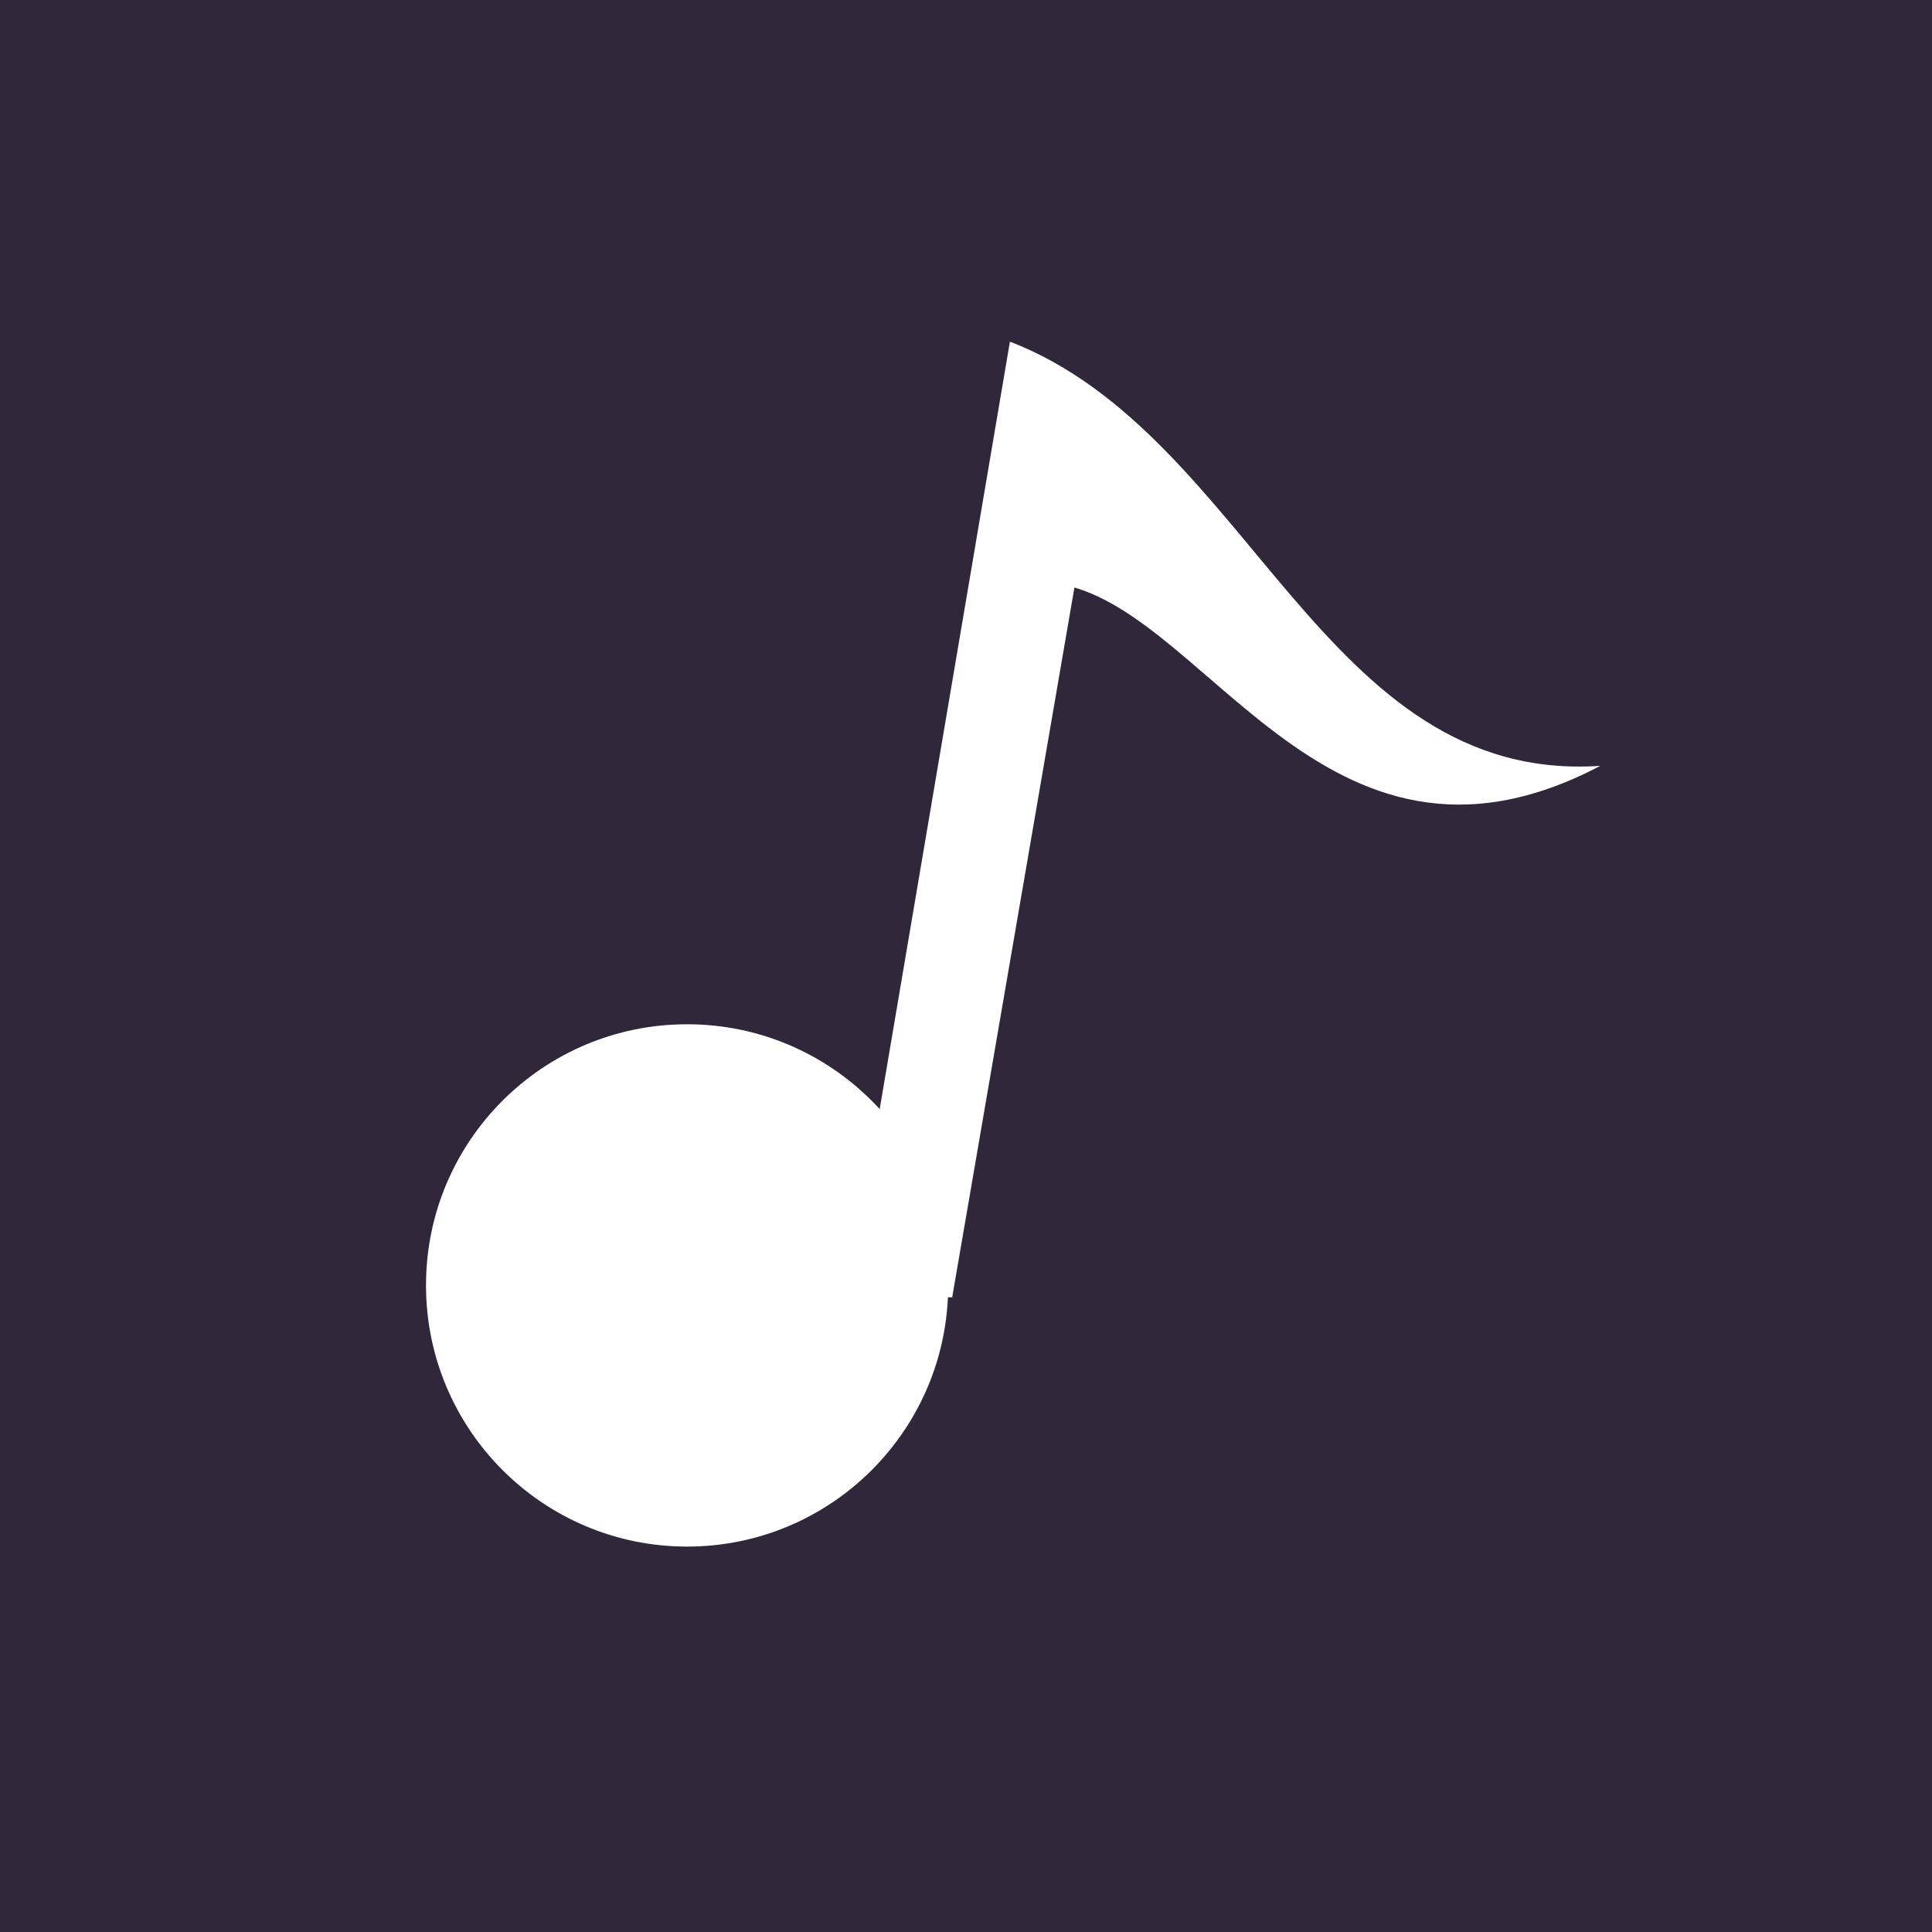
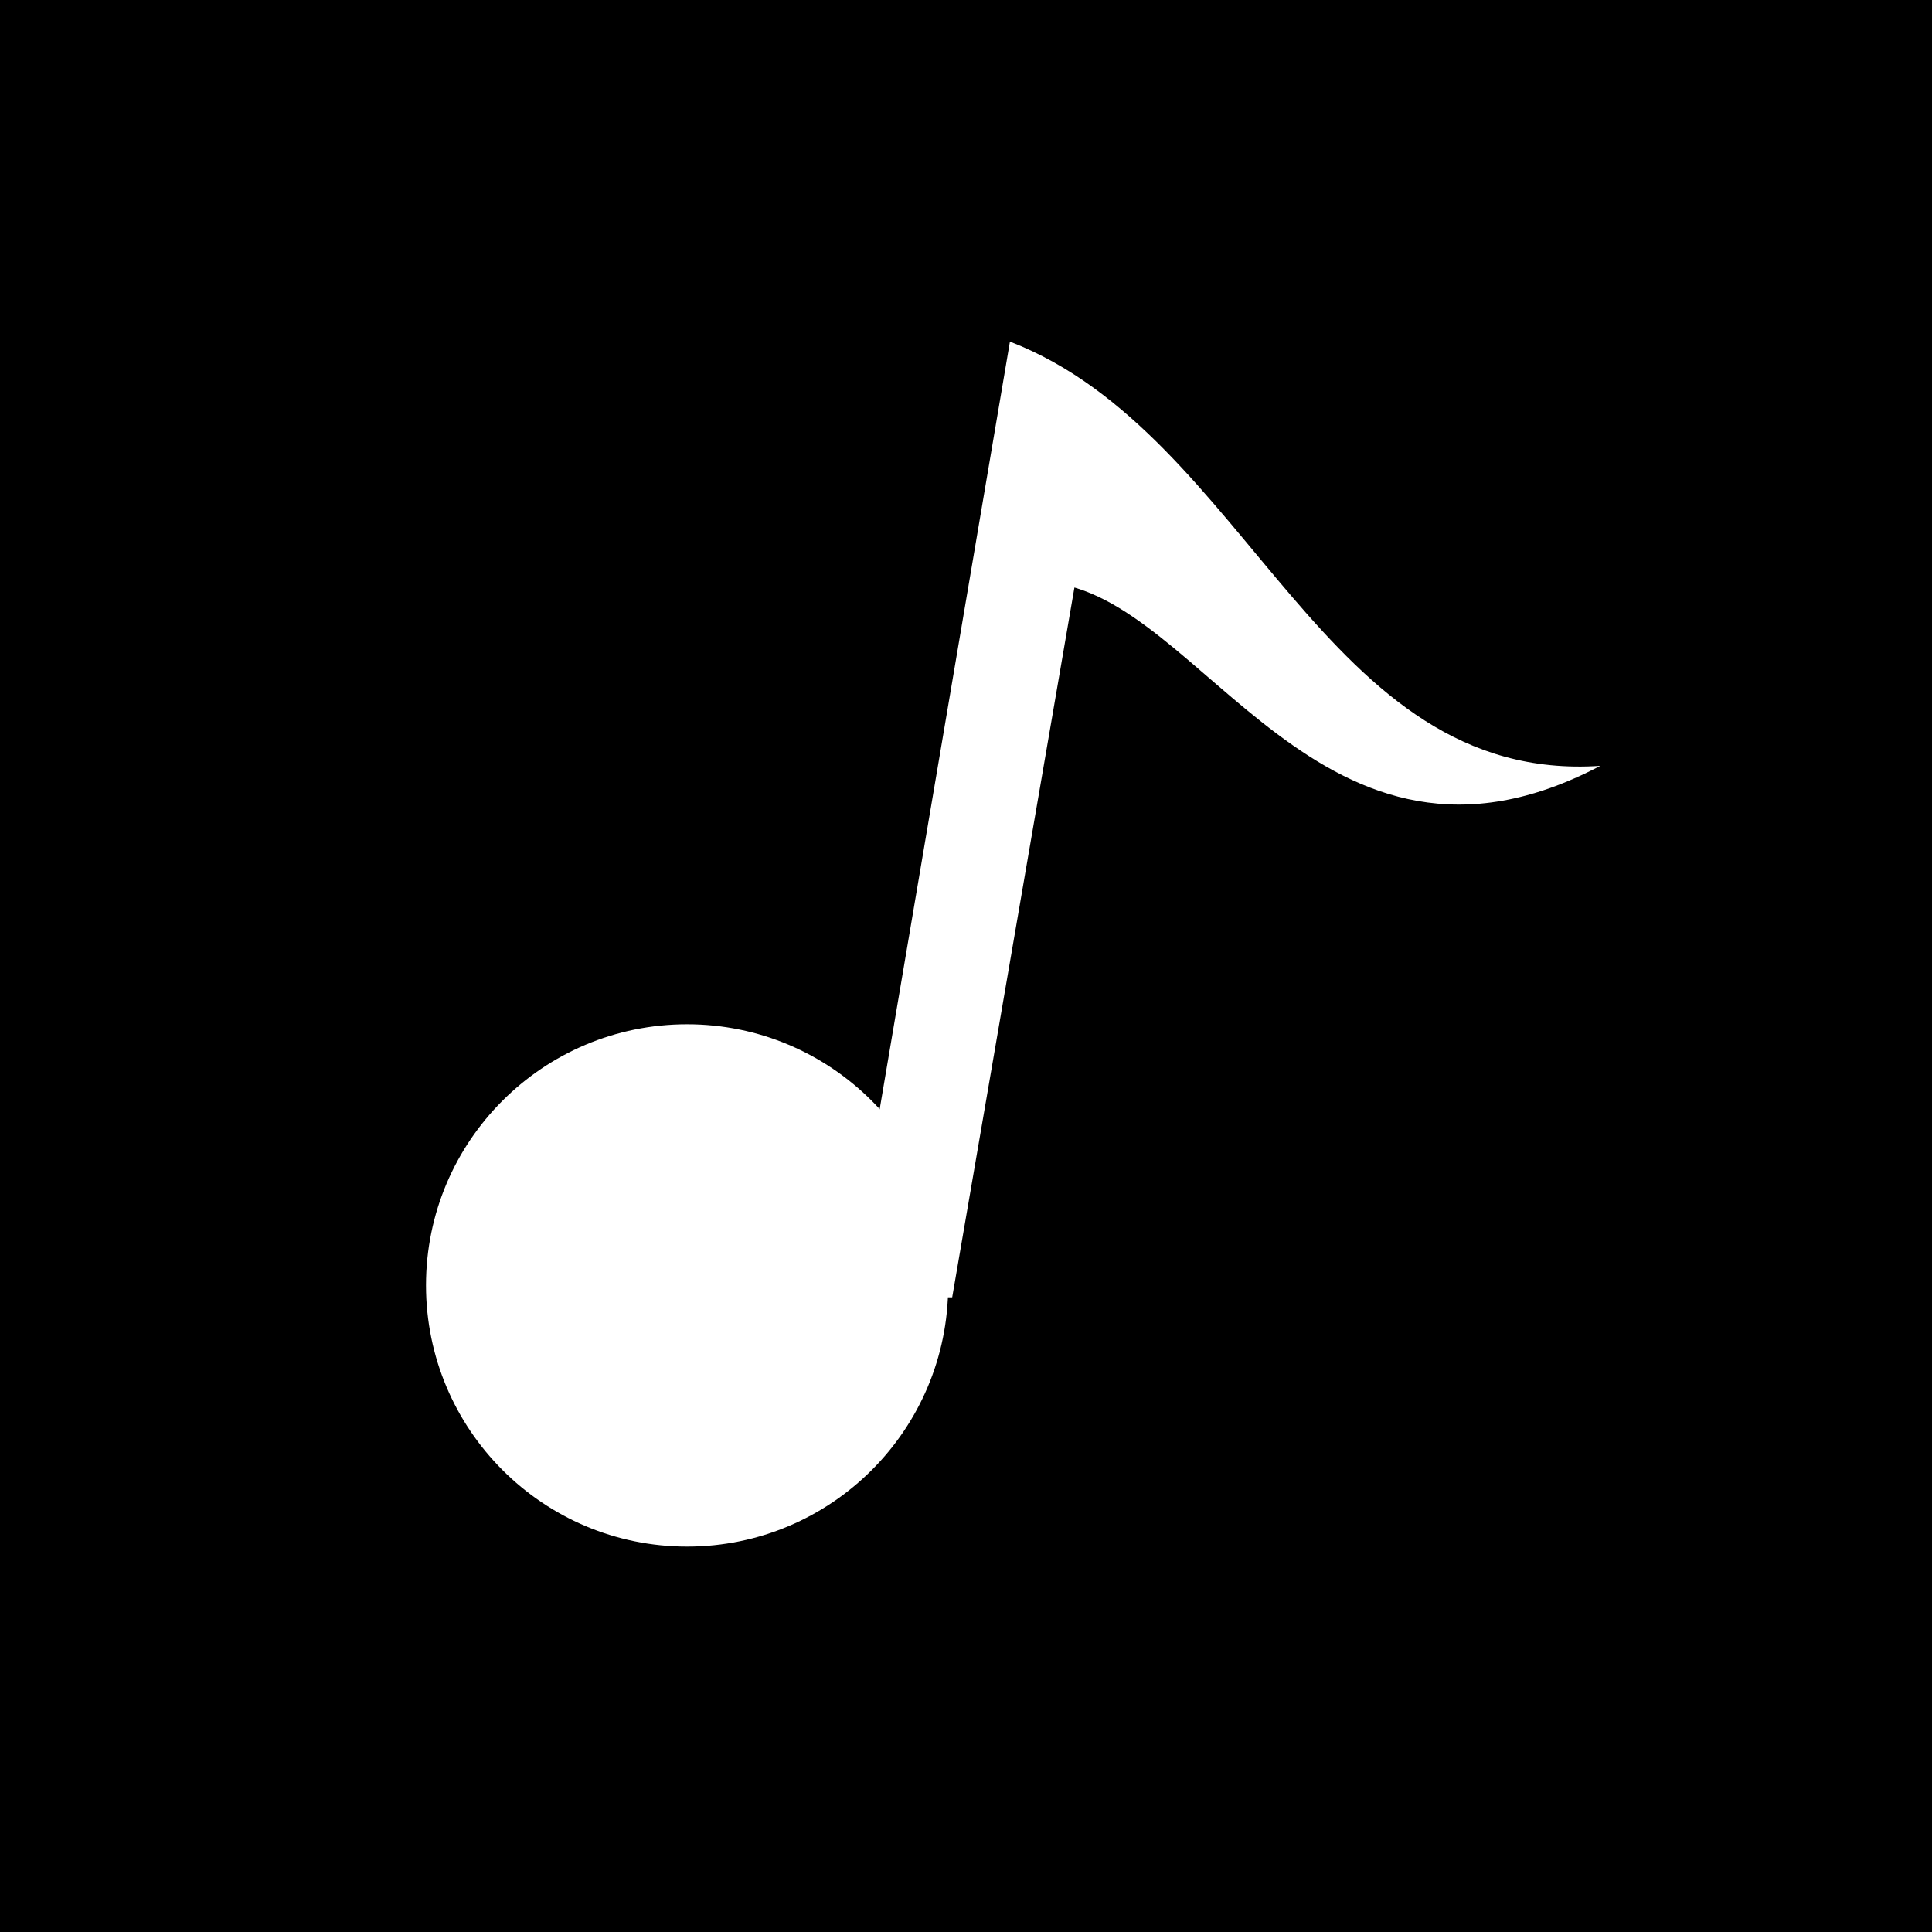
<svg xmlns="http://www.w3.org/2000/svg" version="1.1" x="0px" y="0px" width="100px" height="100px" viewBox="0 0 100 100" enable-background="new 0 0 100 100" xml:space="preserve">
-   <g id="primary_1_">
-     <rect fill="#30273A" width="100" height="100" />
+   <g id="primary">
+     <rect width="100" height="100" />
  </g>
-   <g id="secondary_1_">
-     <path fill="#FFFFFF" d="M52.302,17.693c12.396,4.818,16.169,22.913,30.529,21.947c-14.481,7.617-20.631-8.875-28.54-9.476   L52.302,17.693z" />
-     <path fill="#FFFFFF" d="M43.879,67.15l8.393-49.458c3.531,2.02,5.403,5.448,3.438,12.147L49.285,67.15H43.879z" />
-     <path fill="#FFFFFF" d="M35.564,53.016c7.463,0,13.514,6.051,13.514,13.52c0,7.464-6.051,13.515-13.514,13.515   S22.05,73.992,22.05,66.527C22.05,59.064,28.101,53.016,35.564,53.016" />
+   <g id="secondary" fill="#ffffff">
+     <path d="M52.302,17.693c12.396,4.818,16.169,22.913,30.529,21.947c-14.481,7.617-20.631-8.875-28.54-9.476   L52.302,17.693z" />
+     <path d="M43.879,67.15l8.393-49.458c3.531,2.02,5.403,5.448,3.438,12.147L49.285,67.15H43.879z" />
+     <path d="M35.564,53.016c7.463,0,13.514,6.051,13.514,13.52c0,7.464-6.051,13.515-13.514,13.515   S22.05,73.992,22.05,66.527C22.05,59.064,28.101,53.016,35.564,53.016" />
  </g>
</svg>
